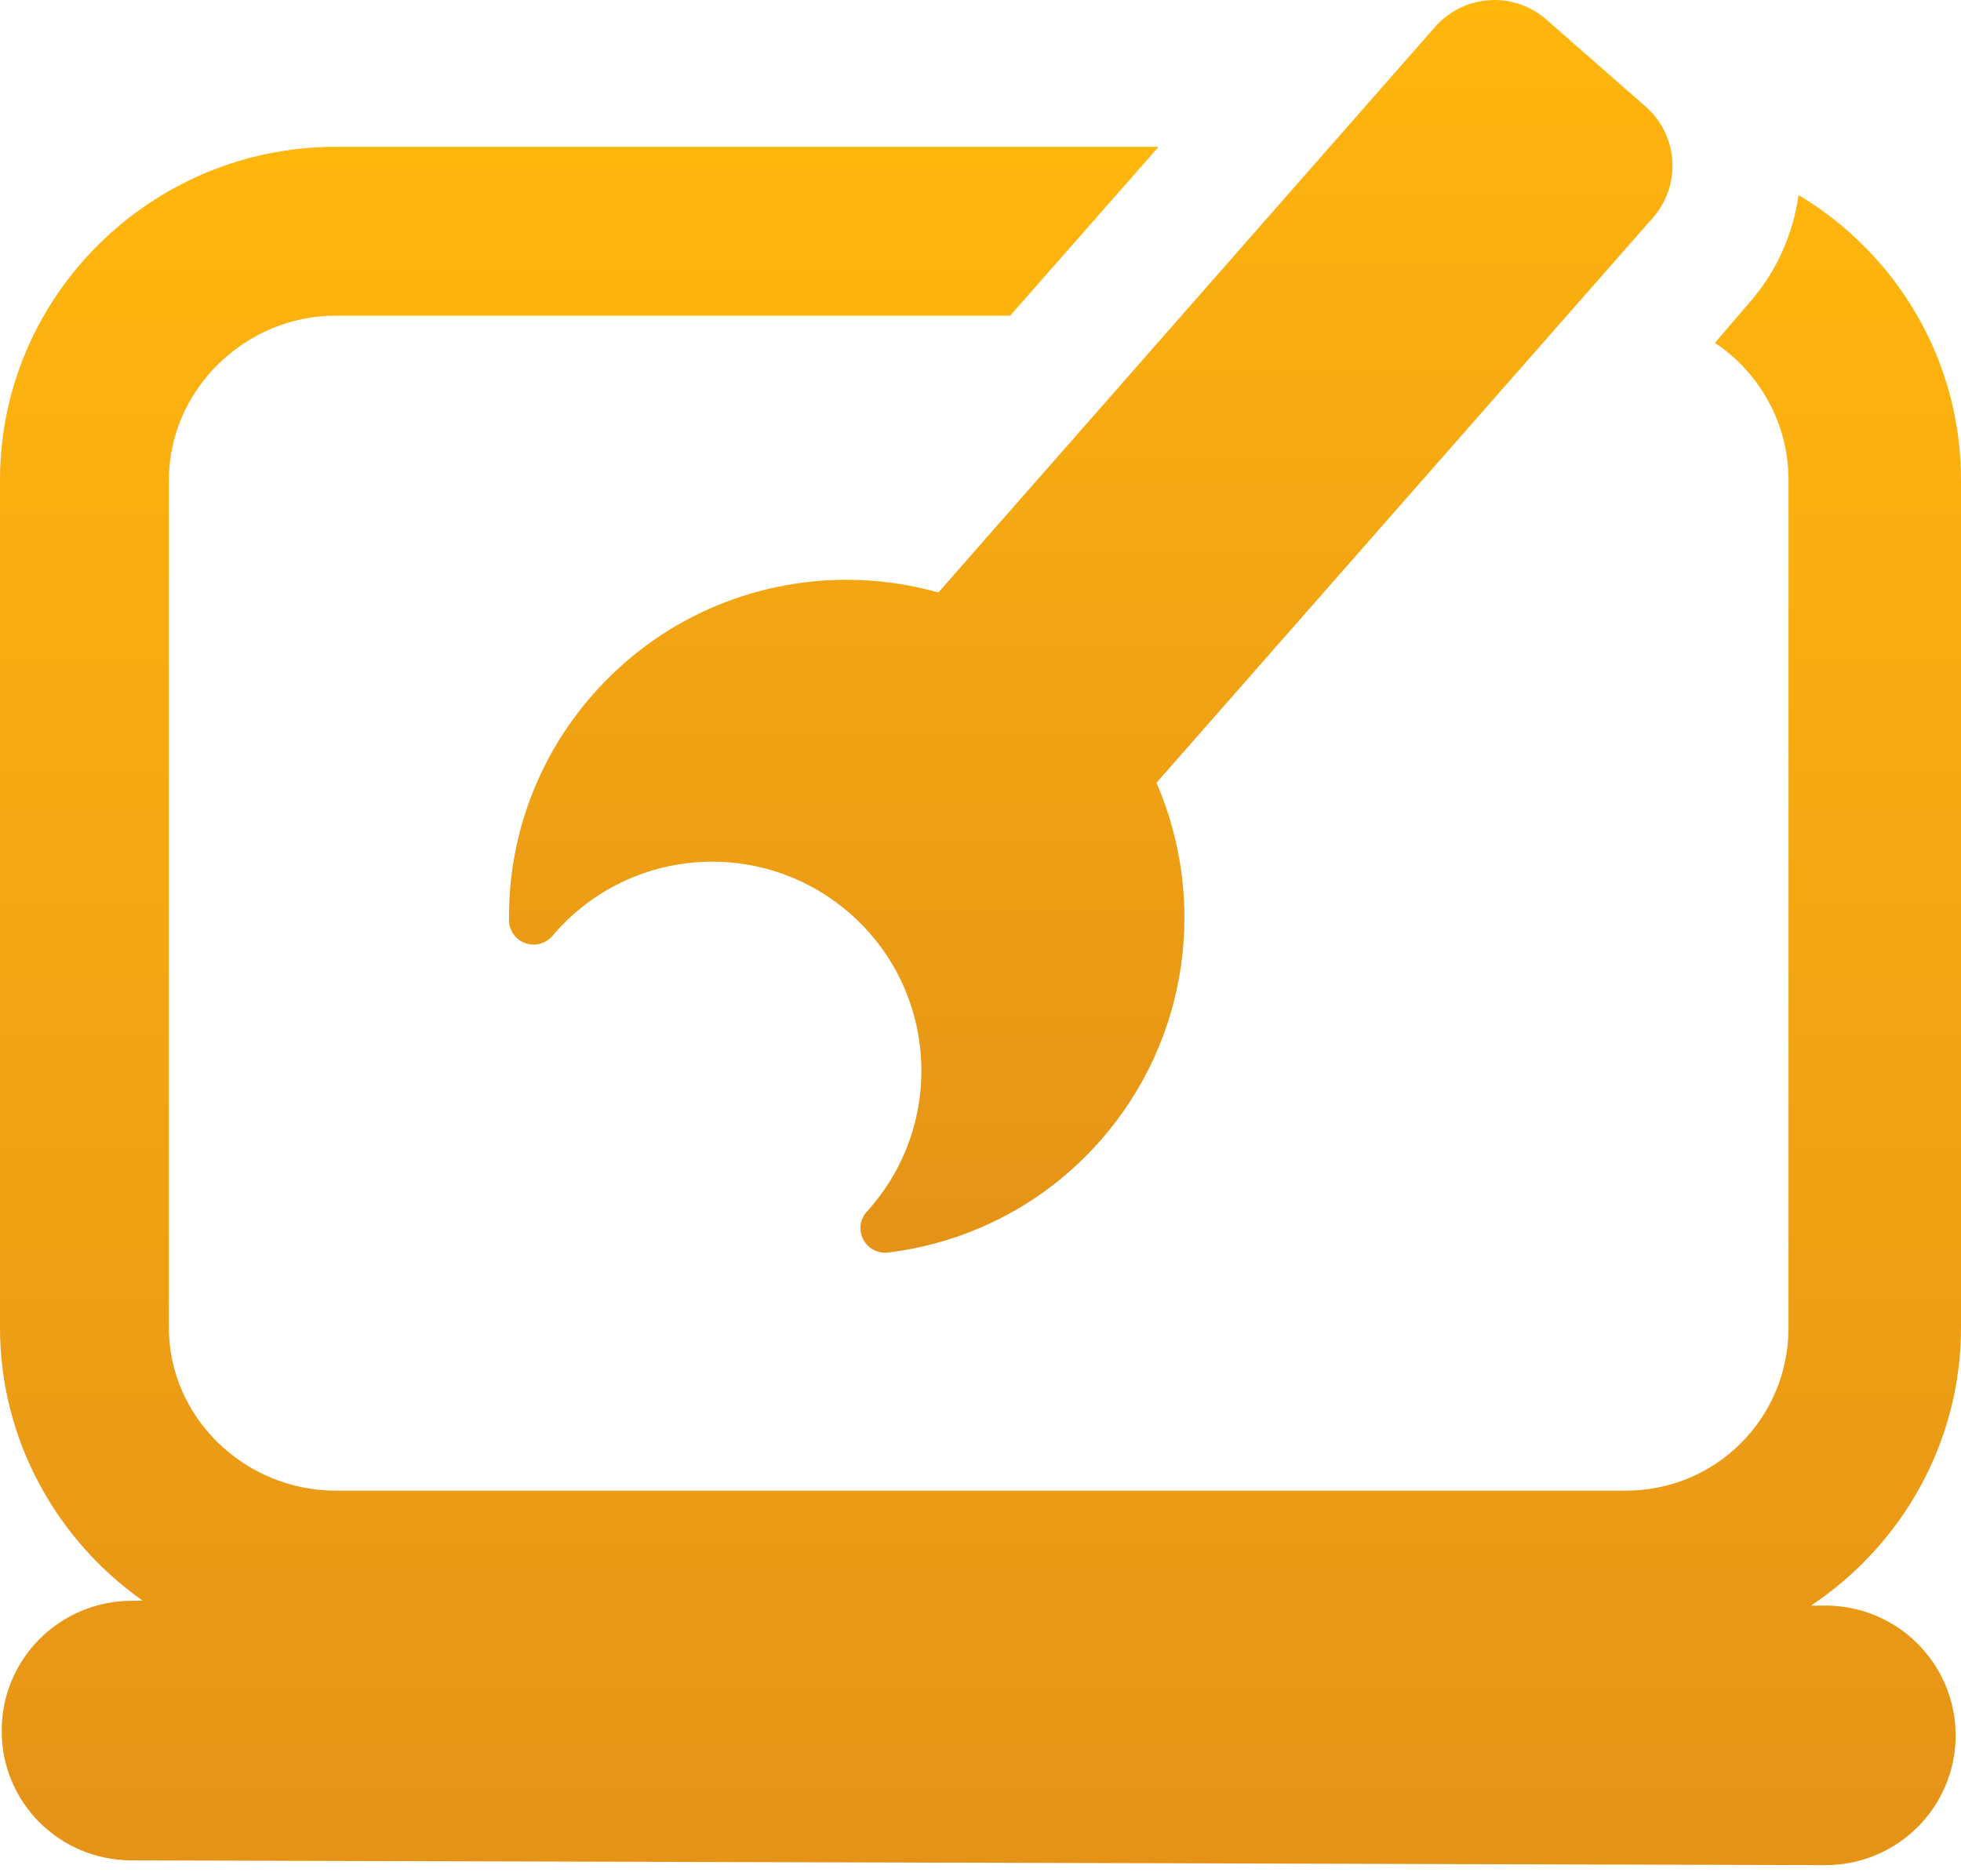
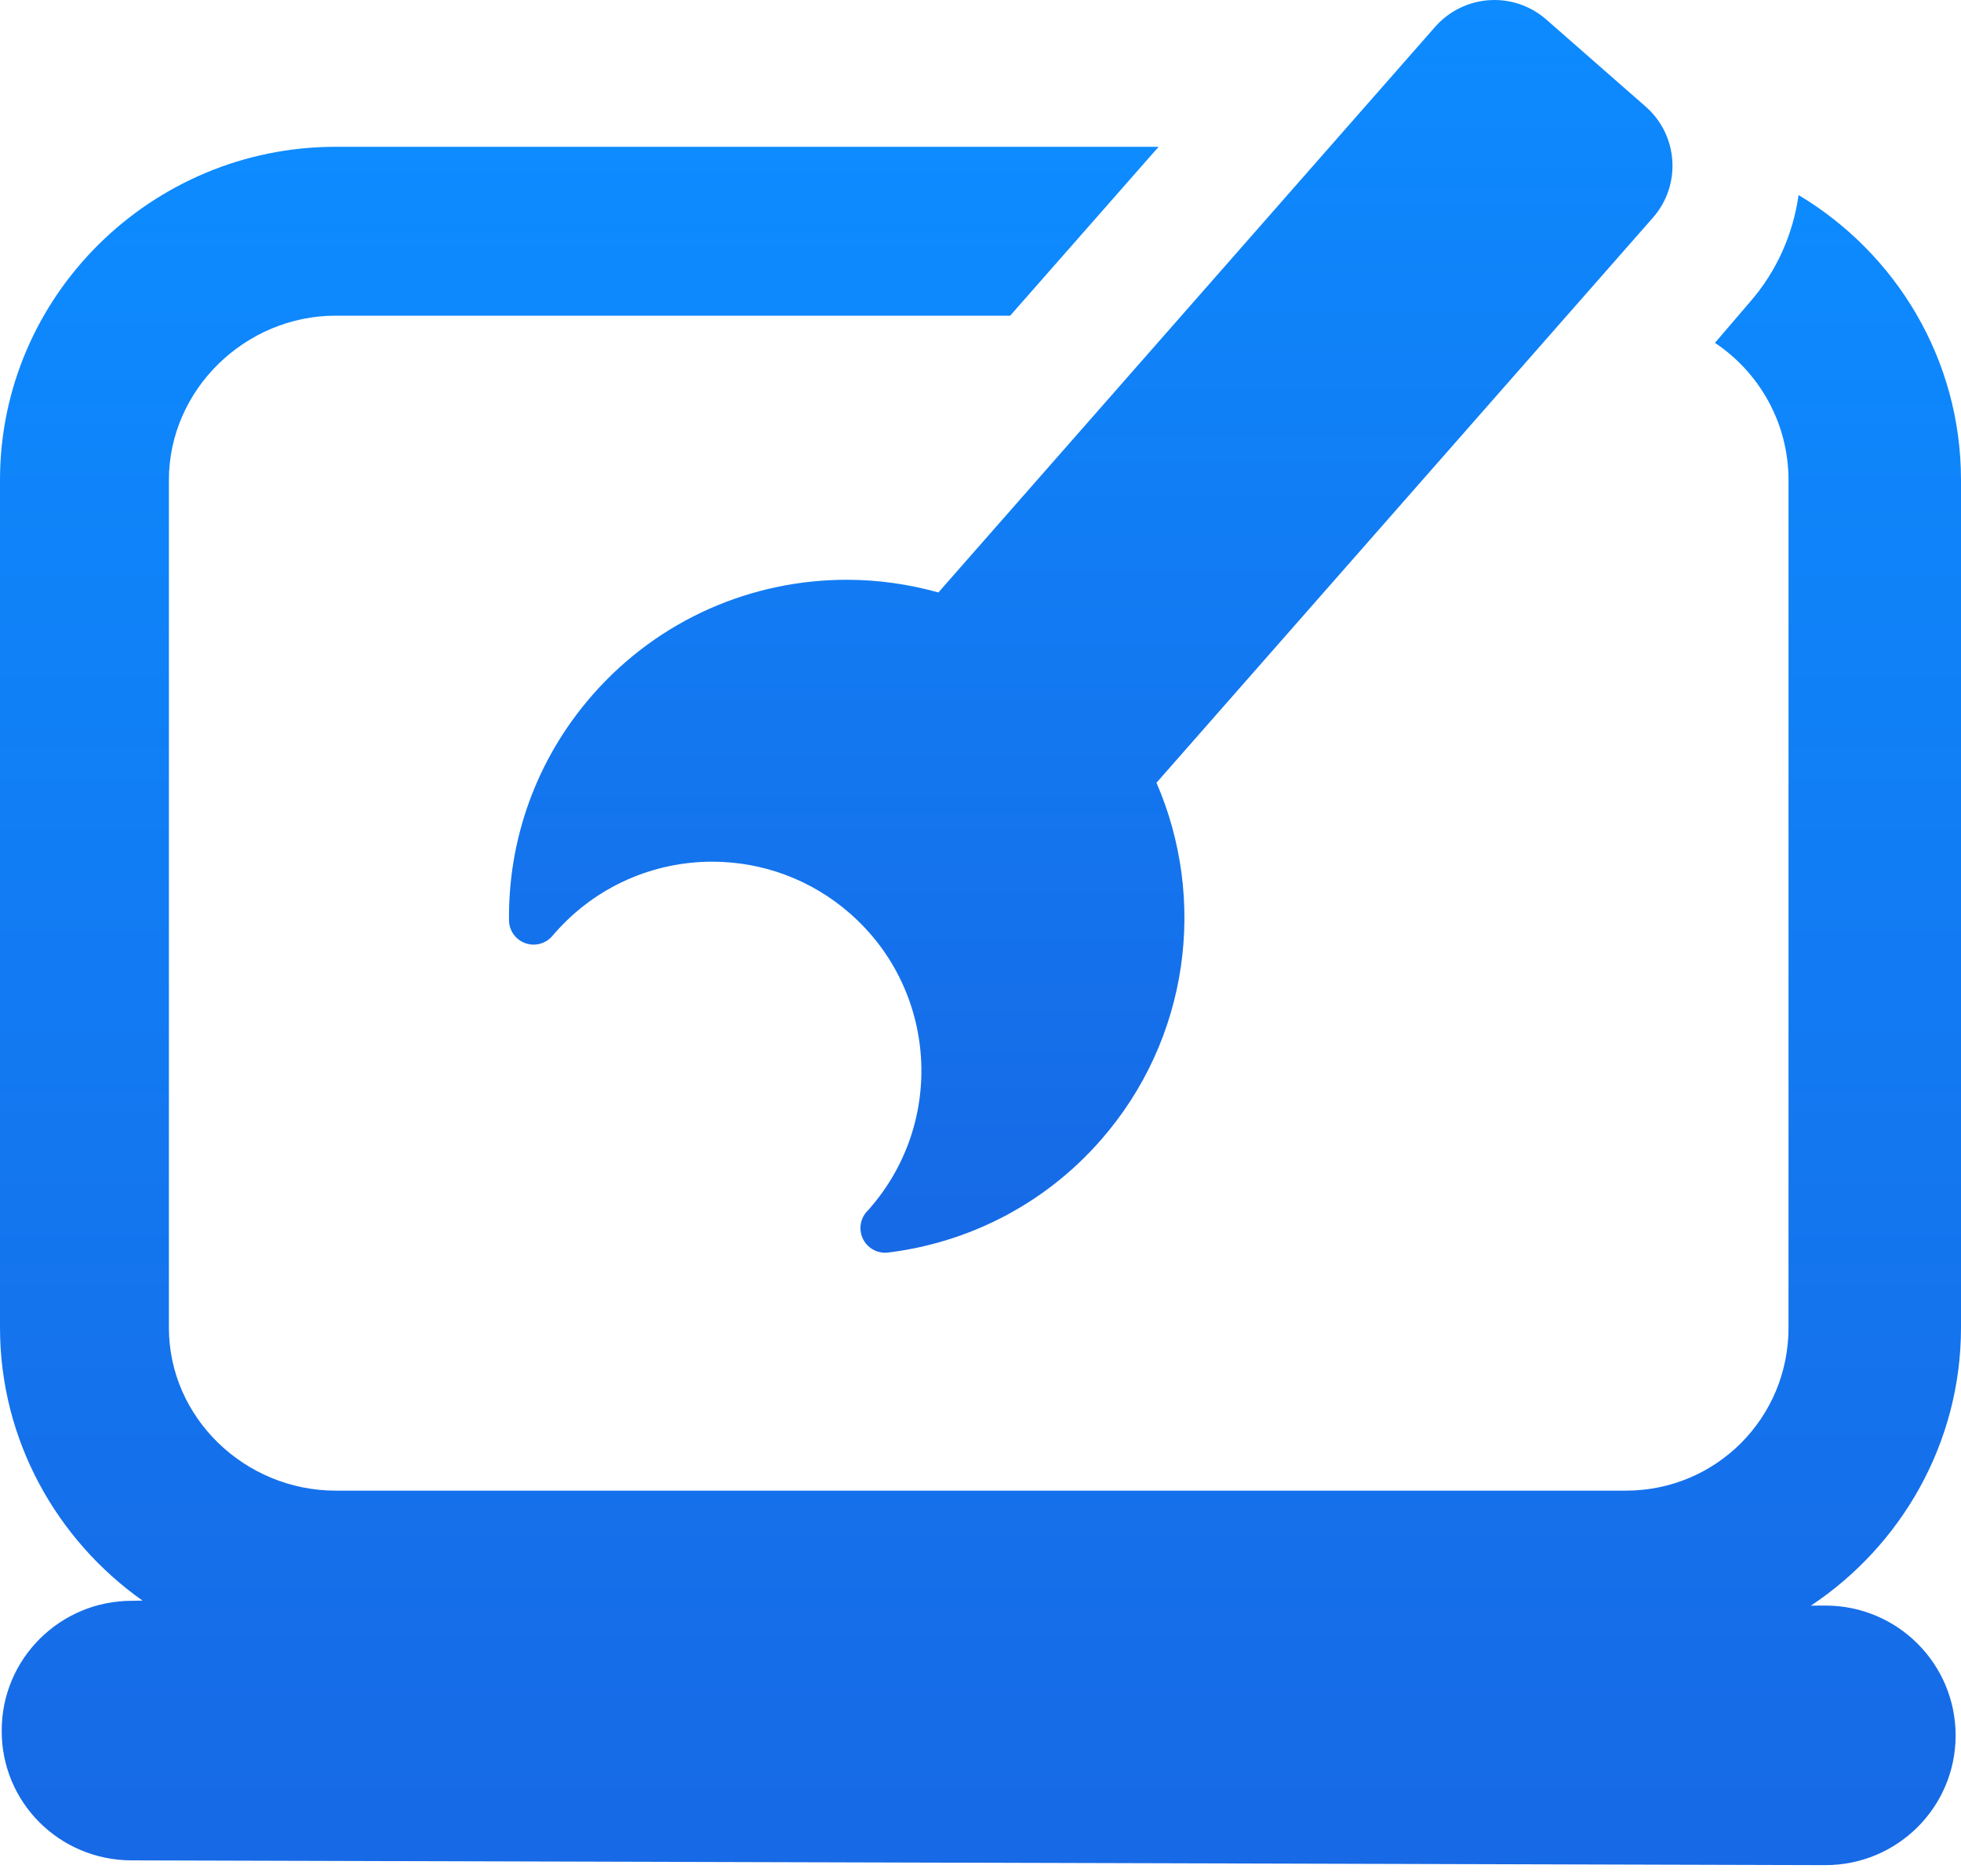
<svg xmlns="http://www.w3.org/2000/svg" width="23" height="22" viewBox="0 0 23 22" fill="none">
  <path d="M23 15.573V5.631C23 4.212 22.236 2.971 21.095 2.288C21.031 2.74 20.843 3.18 20.52 3.548L20.114 4.022C20.63 4.365 20.977 4.958 20.977 5.632V15.575C20.977 16.634 20.128 17.486 19.069 17.486H3.937C2.876 17.486 1.981 16.634 1.981 15.575V5.631C1.981 4.572 2.876 3.703 3.937 3.703H11.848L13.589 1.722H3.937C1.776 1.722 0 3.47 0 5.631V15.574C0 16.894 0.667 18.066 1.672 18.776L1.552 18.778C1.55 18.778 1.548 18.778 1.547 18.778C0.706 18.778 0.02 19.456 0.02 20.299C0.016 21.143 0.697 21.821 1.542 21.823L21.403 21.879C21.406 21.879 21.406 21.879 21.409 21.879C22.25 21.879 22.933 21.205 22.937 20.363C22.939 19.519 22.258 18.837 21.414 18.834L21.24 18.835C22.296 18.132 23 16.933 23 15.573Z" fill="url(#paint0_linear_66_599)" />
  <path d="M9.931 6.801C8.829 6.801 7.734 7.257 6.95 8.151C6.283 8.912 5.96 9.857 5.97 10.795C5.971 10.916 6.047 11.023 6.161 11.064C6.193 11.075 6.226 11.081 6.259 11.081C6.342 11.081 6.424 11.044 6.48 10.978C6.489 10.966 6.499 10.955 6.509 10.944C6.994 10.391 7.673 10.108 8.354 10.108C8.928 10.108 9.505 10.308 9.971 10.717C10.99 11.61 11.091 13.159 10.198 14.178C10.189 14.19 10.178 14.202 10.167 14.212C10.086 14.301 10.069 14.431 10.124 14.538C10.174 14.636 10.273 14.695 10.38 14.695C10.392 14.695 10.404 14.694 10.415 14.693C11.347 14.579 12.242 14.137 12.909 13.376C13.953 12.185 14.155 10.545 13.564 9.182L19.387 2.553C19.723 2.17 19.685 1.587 19.302 1.251L18.136 0.229C17.967 0.081 17.75 0 17.528 0C17.508 0 17.487 0.001 17.467 0.002C17.224 0.018 16.995 0.13 16.833 0.314L11.006 6.95C10.654 6.851 10.291 6.801 9.931 6.801Z" fill="url(#paint1_linear_66_599)" />
  <defs>
    <linearGradient id="paint0_linear_66_599" x1="11.5" y1="1.722" x2="11.5" y2="21.879" gradientUnits="userSpaceOnUse">
-       <stop stop-color="#FFB60D" />
-       <stop offset="1" stop-color="#E59317" />
+       <stop stop-color="#0D8BFF" />
+       <stop offset="1" stop-color="#1769E5" />
    </linearGradient>
    <linearGradient id="paint1_linear_66_599" x1="12.793" y1="0" x2="12.793" y2="14.695" gradientUnits="userSpaceOnUse">
-       <stop stop-color="#FFB60D" />
-       <stop offset="1" stop-color="#E59317" />
+       <stop stop-color="#0D8BFF" />
+       <stop offset="1" stop-color="#1769E5" />
    </linearGradient>
  </defs>
</svg>
